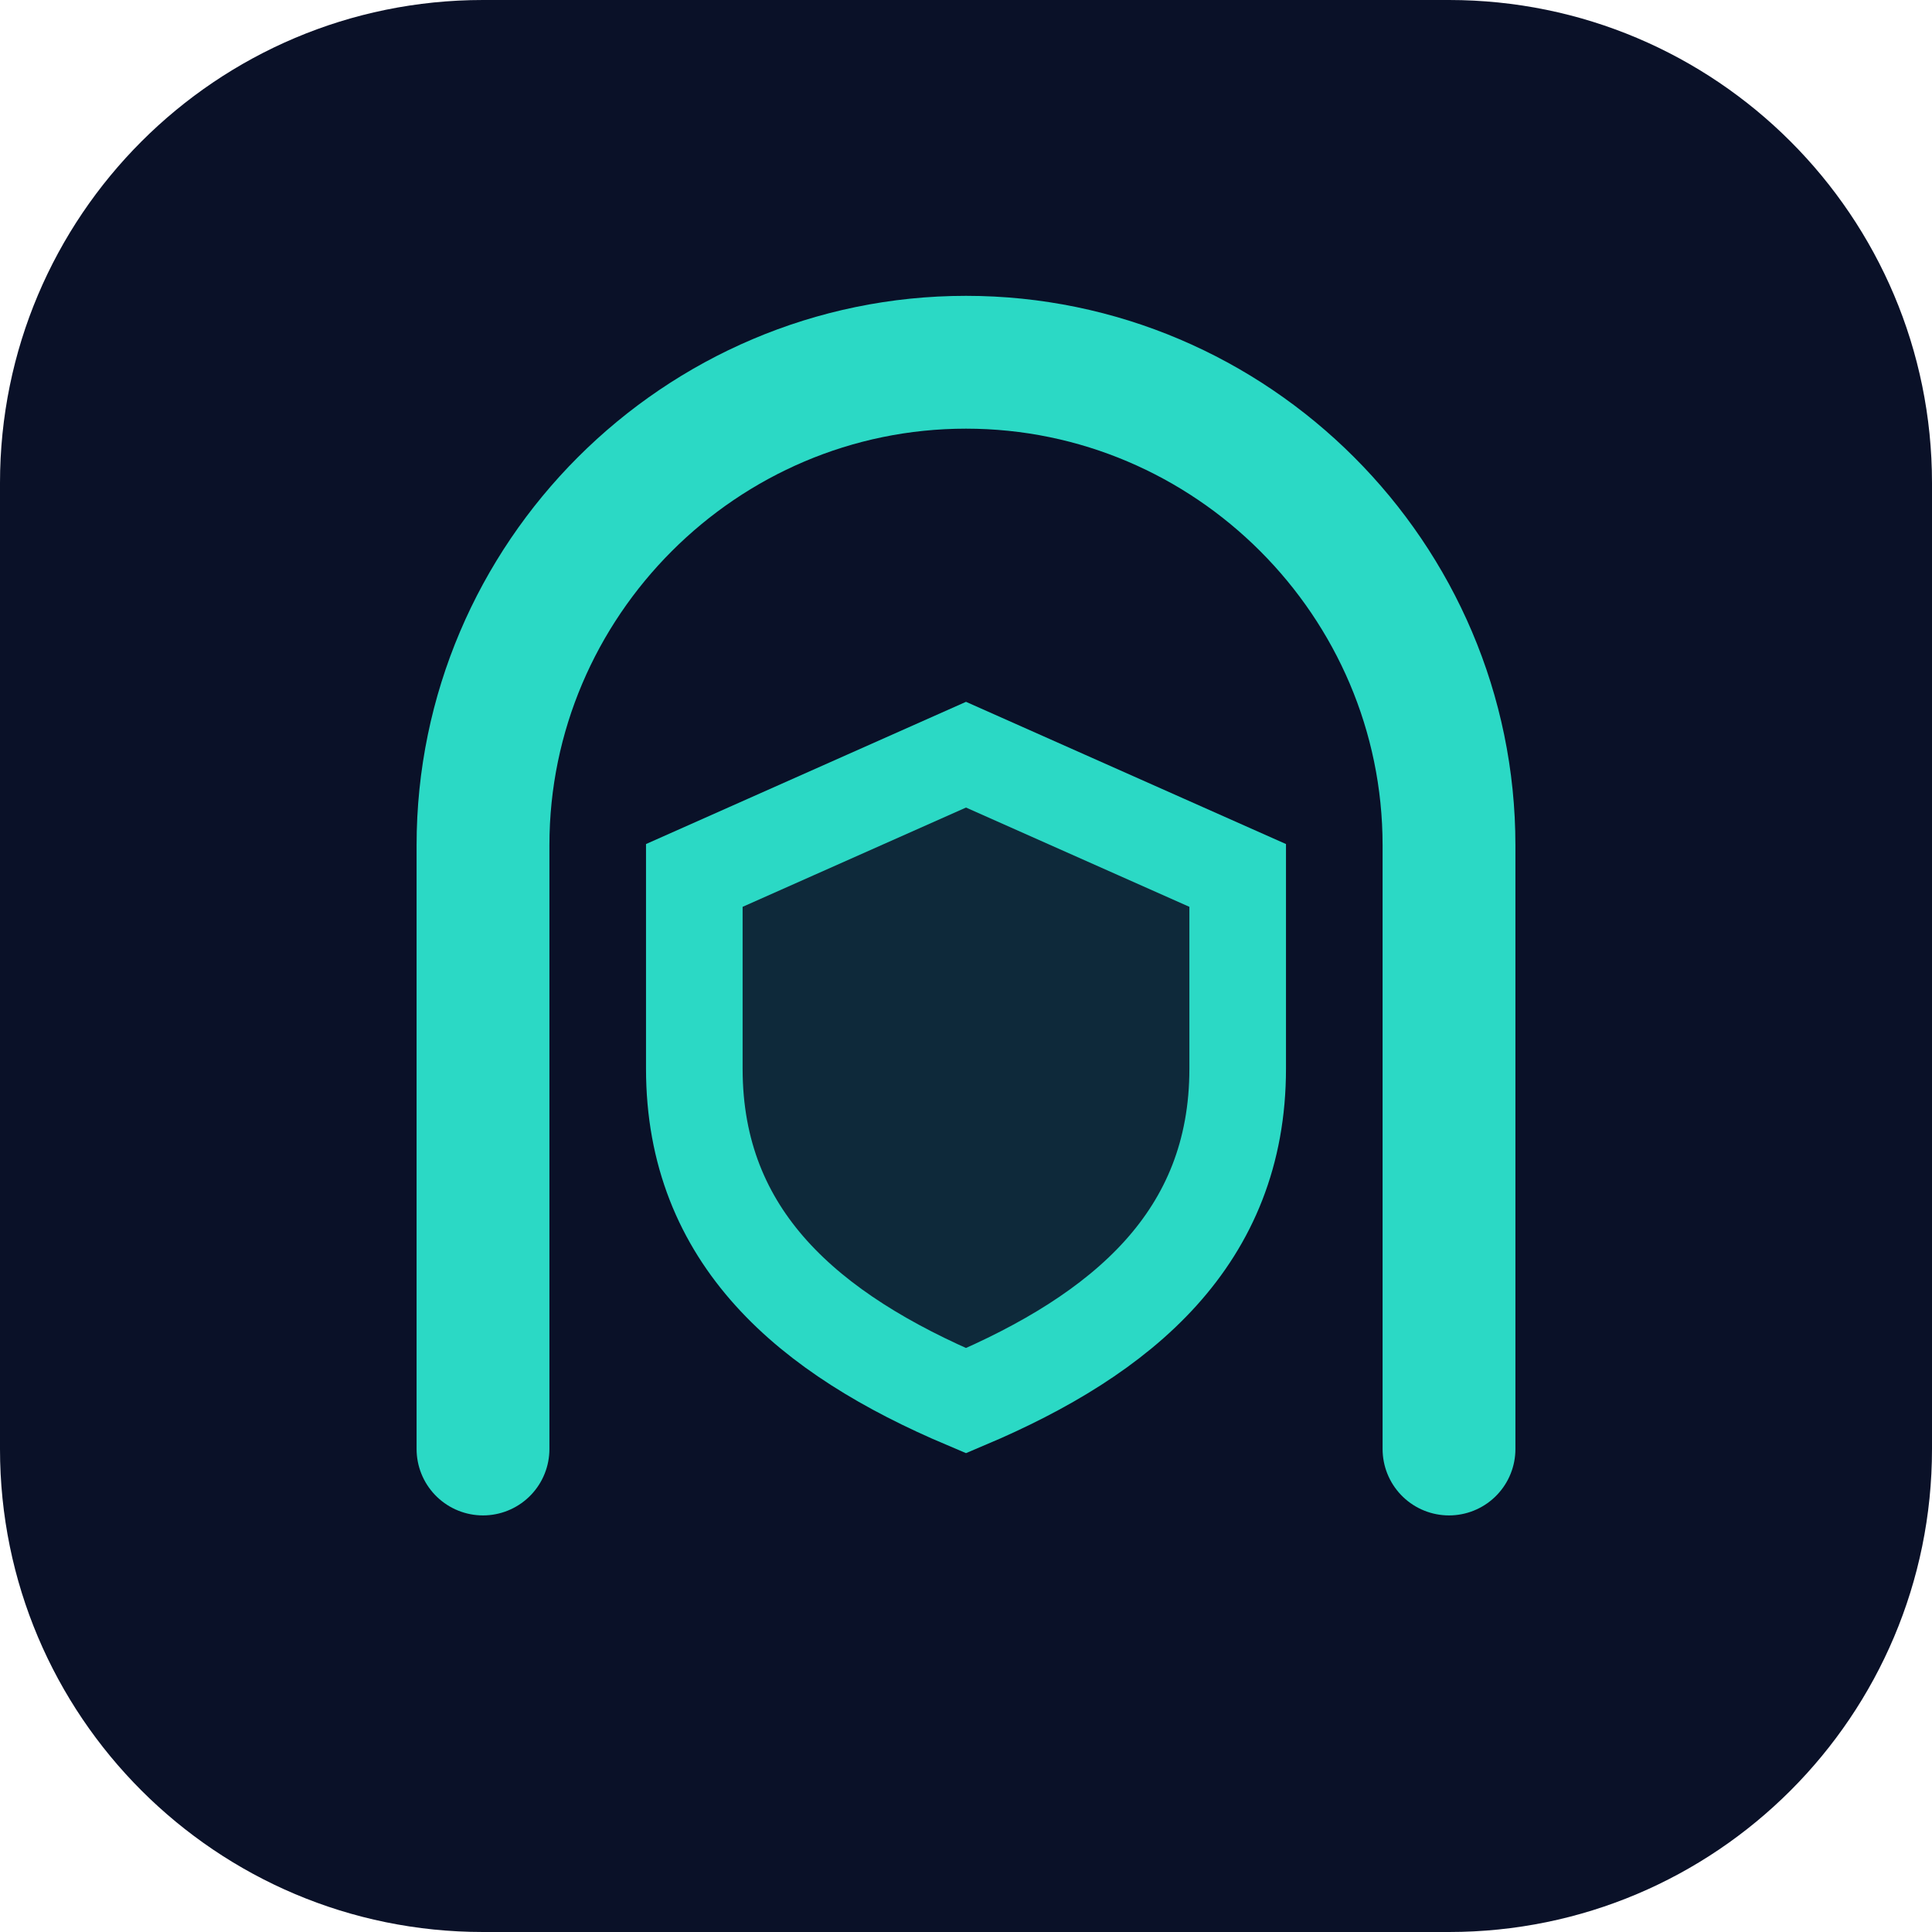
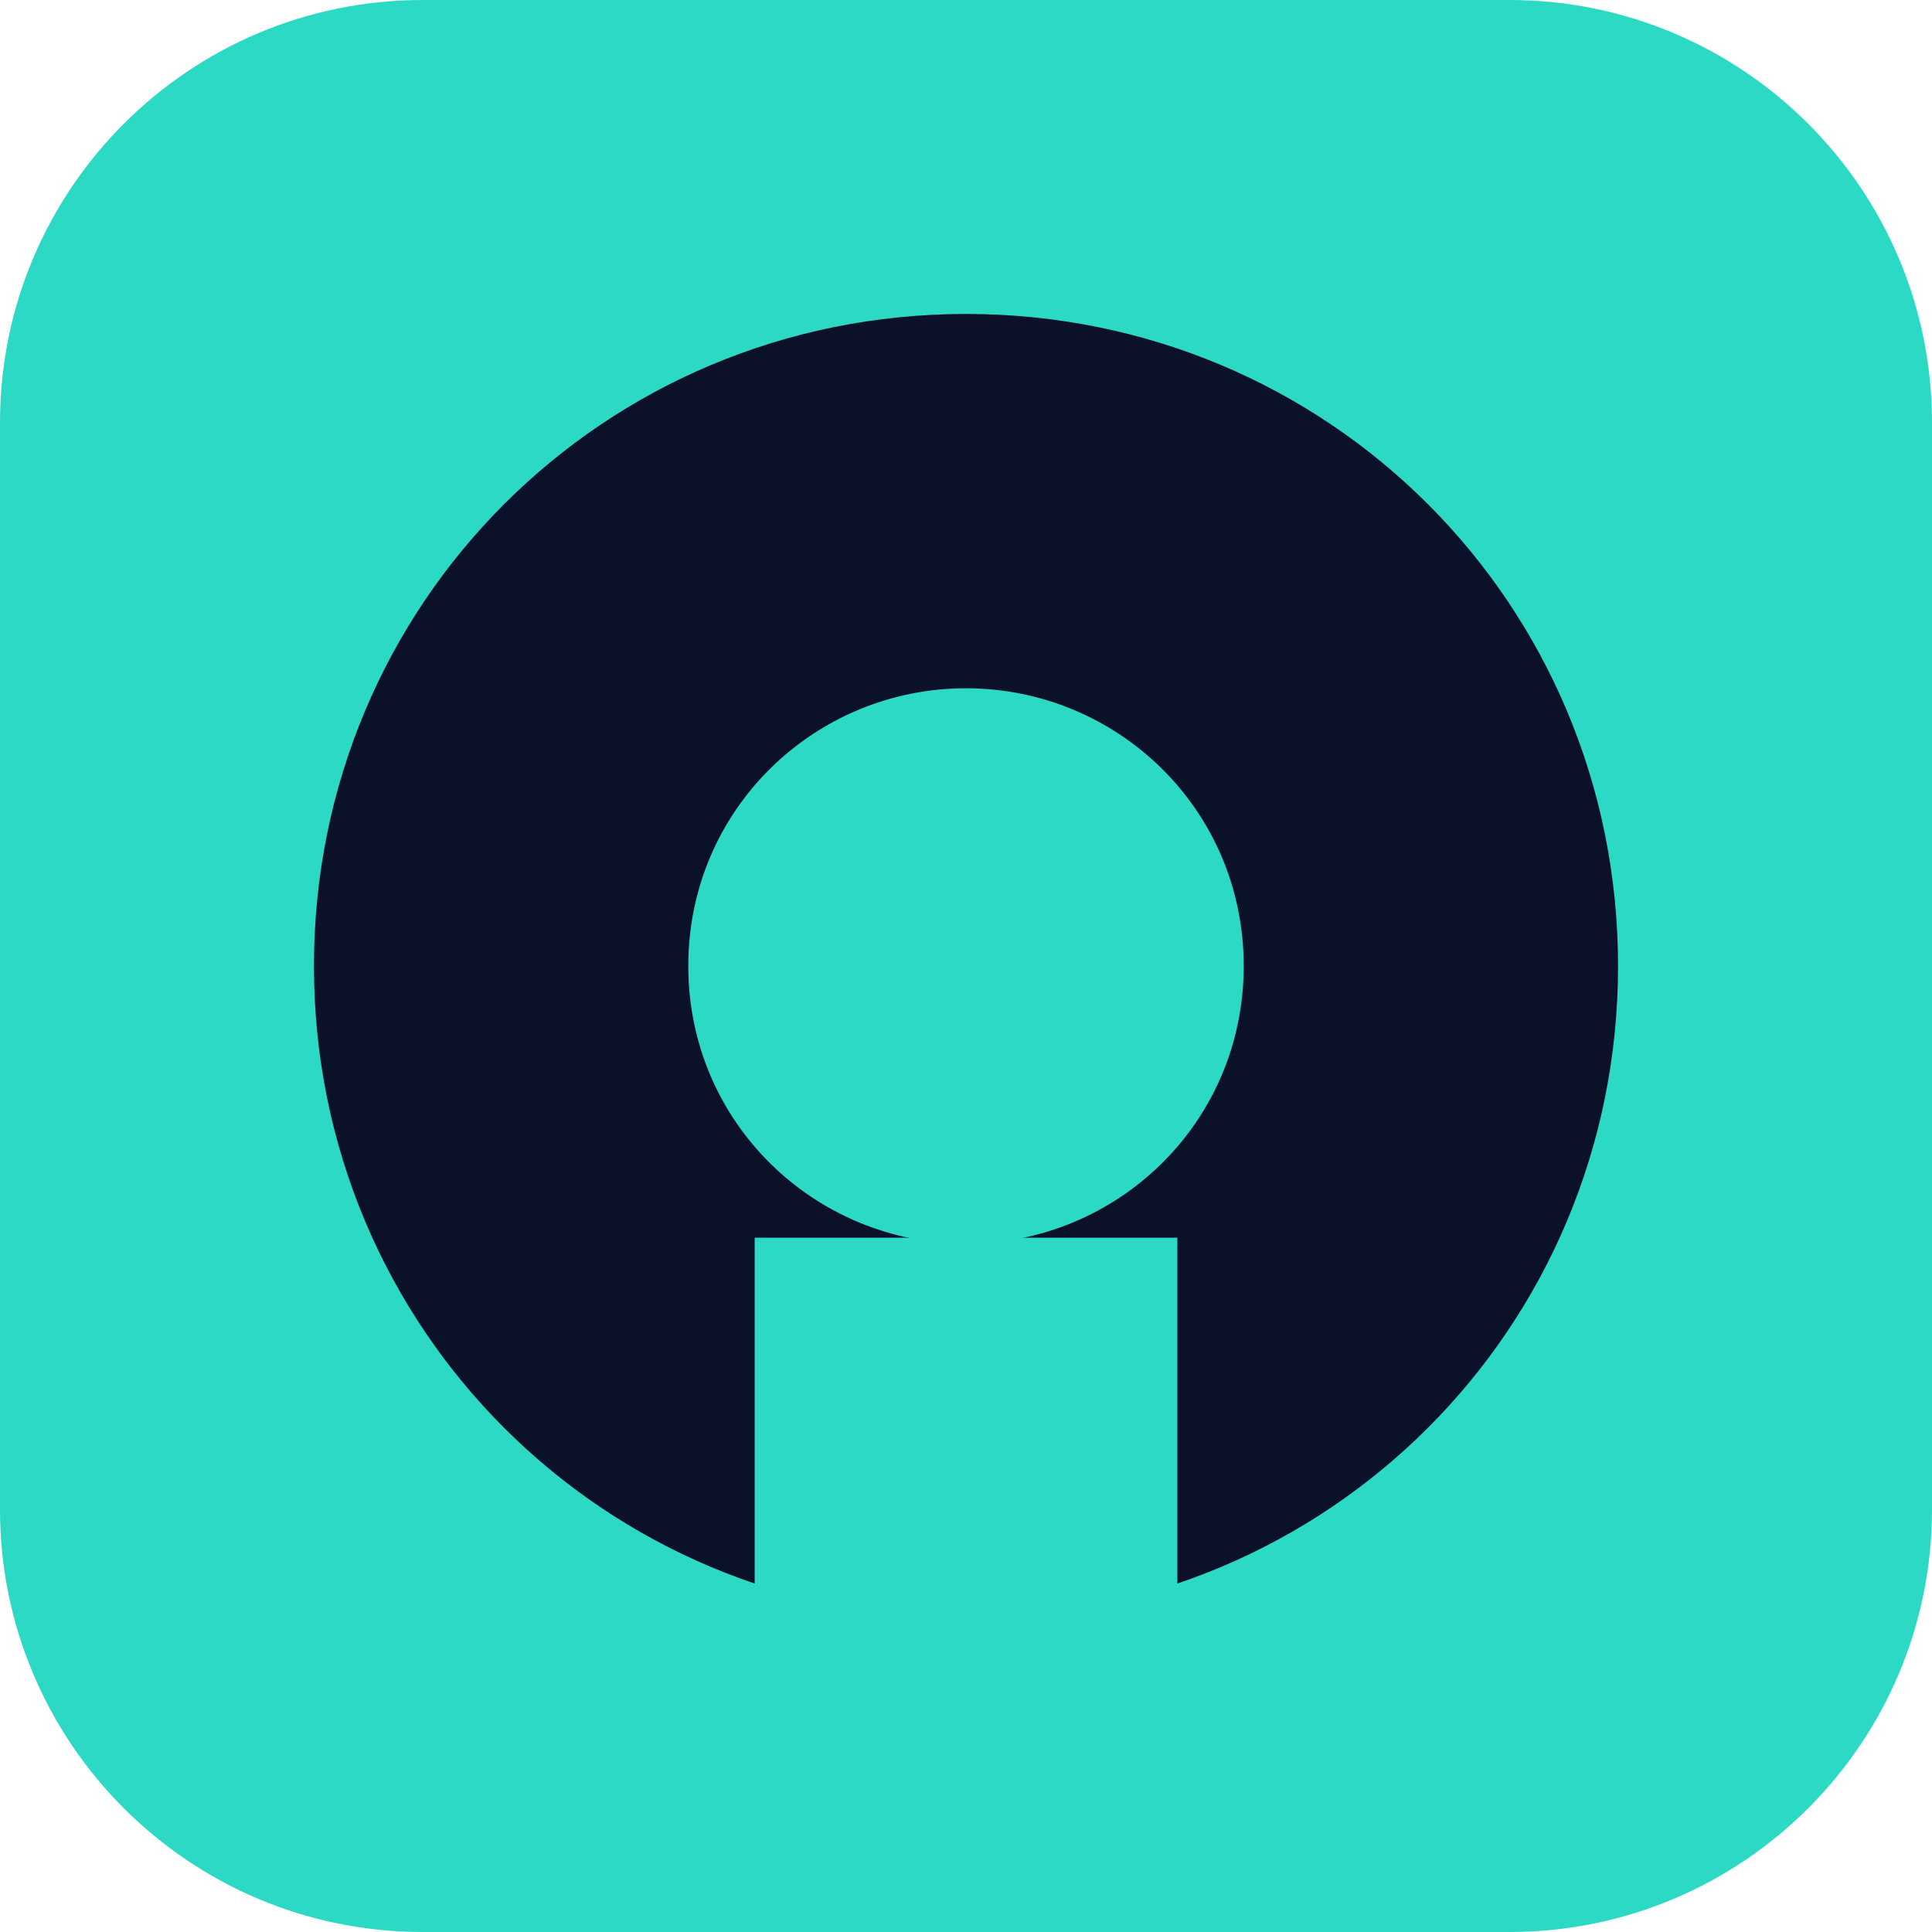
- <svg xmlns="http://www.w3.org/2000/svg" viewBox="0 0 32 32" fill="none">
-   <rect width="32" height="32" rx="8" fill="#0A1128" />
-   <path d="M8 24V14c0-4.4 3.6-8 8-8s8 3.6 8 8v10" stroke="#2BD9C5" stroke-width="2.2" stroke-linecap="round" />
-   <path d="M16 12.5l4.5 2v3.2c0 2.8-1.9 4.4-4.5 5.5-2.6-1.1-4.5-2.7-4.5-5.5V14.5l4.5-2z" stroke="#2BD9C5" stroke-width="1.6" fill="rgba(43,217,197,0.12)" />
+ <svg xmlns="http://www.w3.org/2000/svg" viewBox="0 0 32 32" role="img" aria-label="OpsGate">
+   <rect width="32" height="32" rx="7" fill="#2BD9C5" />
+   <path fill="#0A1128" fill-rule="evenodd" d="M16 5.2c-6 0-10.8 4.8-10.8 10.8S10 26.8 16 26.8 26.8 22 26.8 16 22 5.2 16 5.2zm0 6.2c2.5 0 4.6 2 4.6 4.6s-2.1 4.6-4.6 4.6-4.6-2-4.6-4.6 2.1-4.6 4.6-4.6z" />
+   <rect x="12.5" y="20.5" width="7" height="7.5" fill="#2BD9C5" />
</svg>
